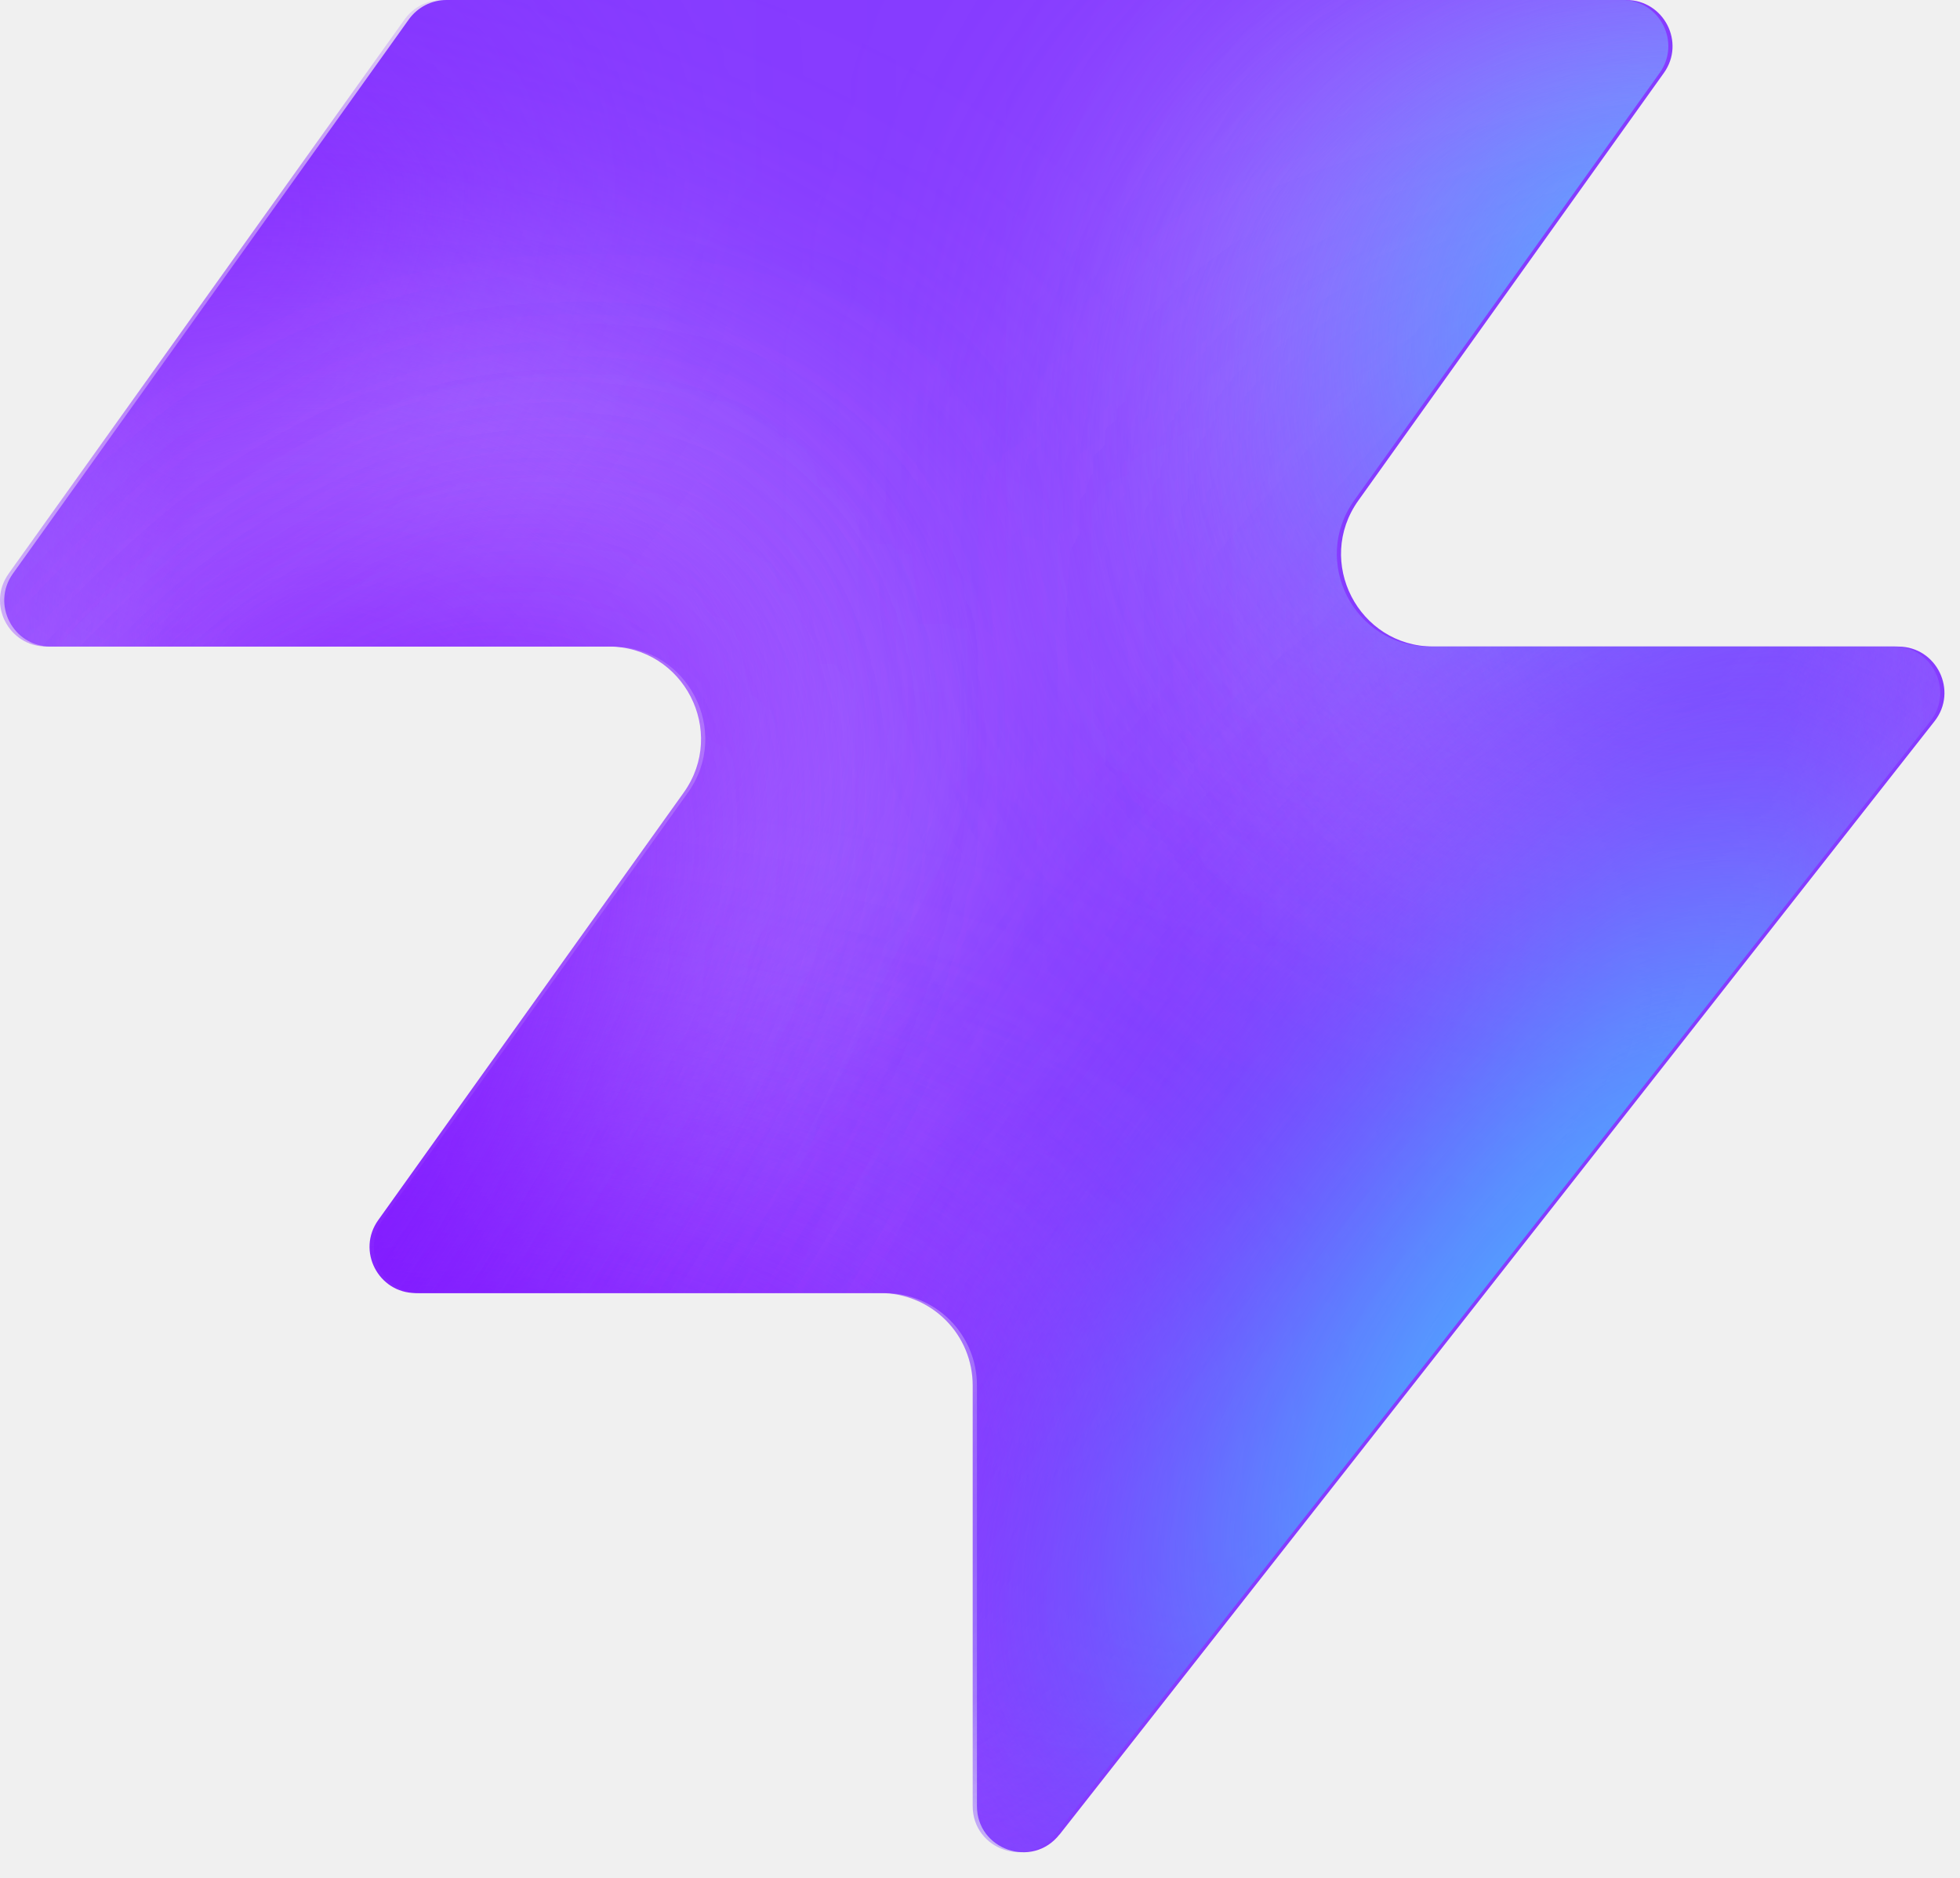
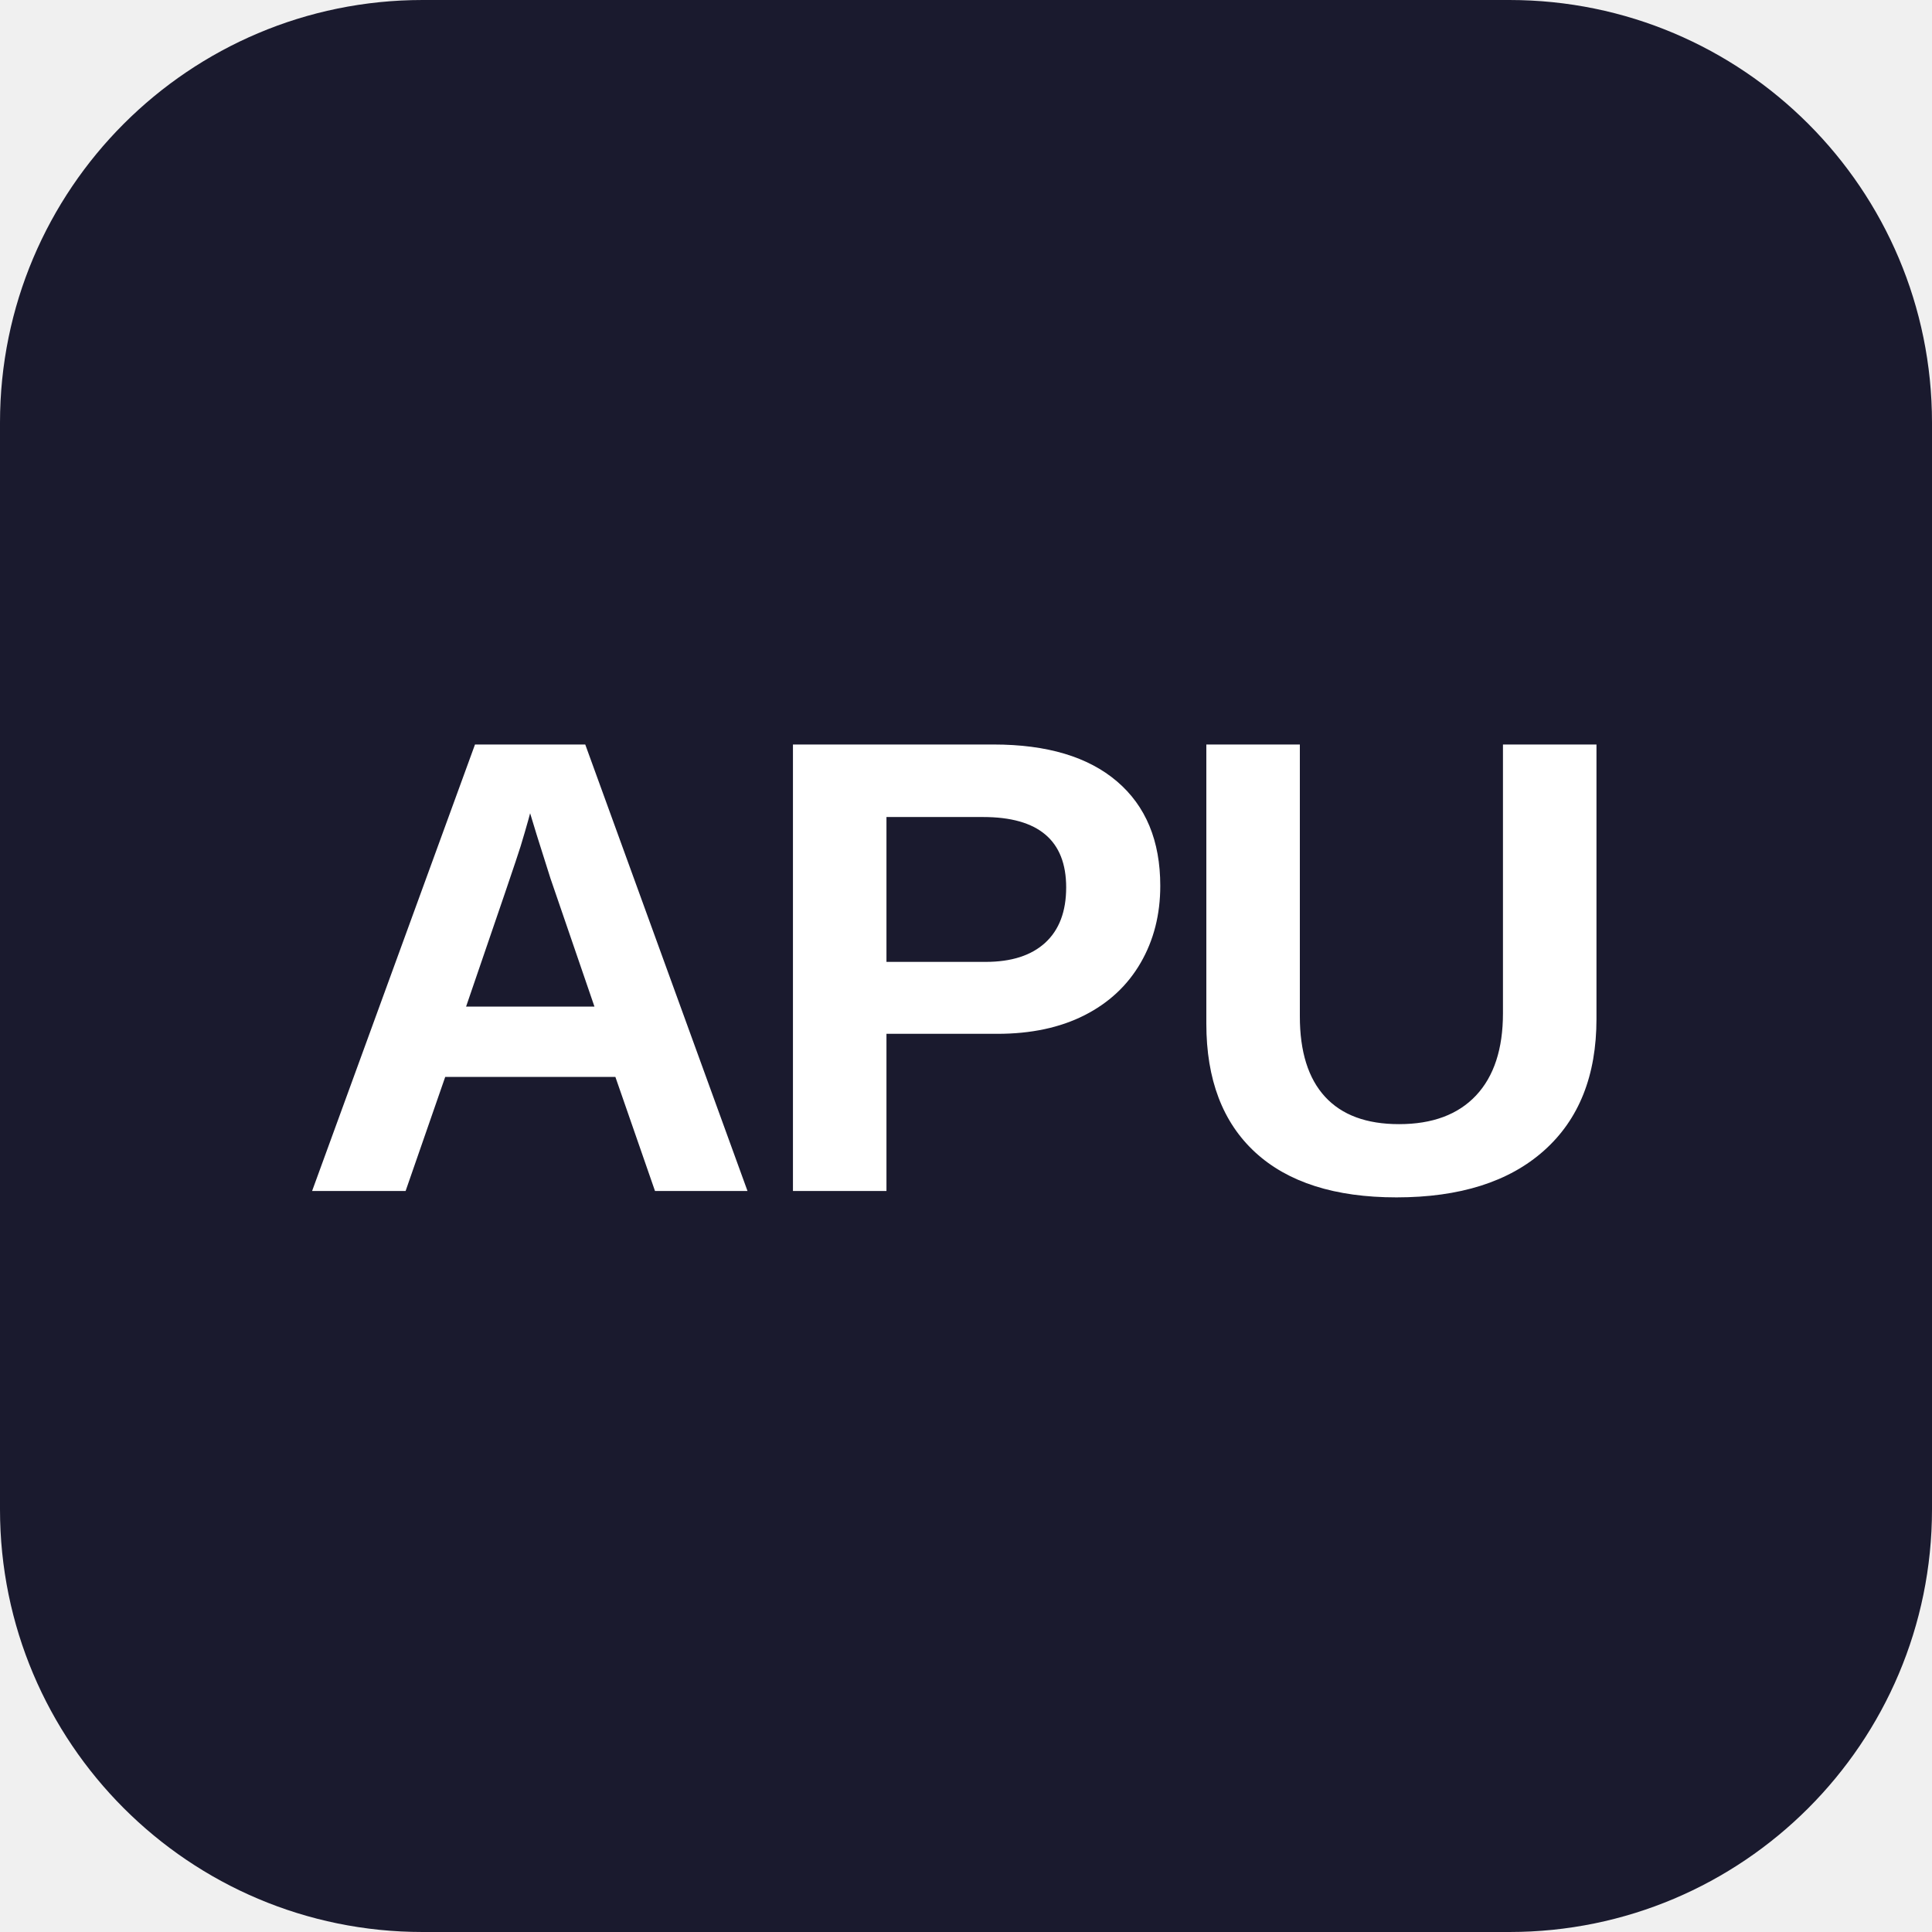
- <svg xmlns="http://www.w3.org/2000/svg" width="48" height="46" fill="none" viewBox="0 0 48 46">
-   <path fill="#863bff" d="M25.946 44.938c-.664.845-2.021.375-2.021-.698V33.937a2.26 2.26 0 0 0-2.262-2.262H10.287c-.92 0-1.456-1.04-.92-1.788l7.48-10.471c1.07-1.497 0-3.578-1.842-3.578H1.237c-.92 0-1.456-1.04-.92-1.788L10.013.474c.214-.297.556-.474.92-.474h28.894c.92 0 1.456 1.04.92 1.788l-7.48 10.471c-1.07 1.498 0 3.579 1.842 3.579h11.377c.943 0 1.473 1.088.89 1.83L25.947 44.94z" style="fill:#863bff;fill:color(display-p3 .525 .23 1);fill-opacity:1" />
-   <mask id="a" width="48" height="46" x="0" y="0" maskUnits="userSpaceOnUse" style="mask-type:alpha">
-     <path fill="#000" d="M25.842 44.938c-.664.844-2.021.375-2.021-.698V33.937a2.26 2.26 0 0 0-2.262-2.262H10.183c-.92 0-1.456-1.04-.92-1.788l7.48-10.471c1.07-1.498 0-3.579-1.842-3.579H1.133c-.92 0-1.456-1.04-.92-1.787L9.91.473c.214-.297.556-.474.92-.474h28.894c.92 0 1.456 1.04.92 1.788l-7.48 10.471c-1.07 1.498 0 3.578 1.842 3.578h11.377c.943 0 1.473 1.088.89 1.832L25.843 44.94z" style="fill:#000;fill-opacity:1" />
-   </mask>
-   <g mask="url(#a)">
-     <g filter="url(#b)">
-       <ellipse cx="5.508" cy="14.704" fill="#ede6ff" rx="5.508" ry="14.704" style="fill:#ede6ff;fill:color(display-p3 .927 .903 1);fill-opacity:1" transform="matrix(.00324 1 1 -.00324 -4.47 31.516)" />
-     </g>
-     <g filter="url(#c)">
-       <ellipse cx="10.399" cy="29.851" fill="#ede6ff" rx="10.399" ry="29.851" style="fill:#ede6ff;fill:color(display-p3 .927 .903 1);fill-opacity:1" transform="matrix(.00324 1 1 -.00324 -39.328 7.883)" />
-     </g>
-     <g filter="url(#d)">
-       <ellipse cx="5.508" cy="30.487" fill="#7e14ff" rx="5.508" ry="30.487" style="fill:#7e14ff;fill:color(display-p3 .492 .077 1);fill-opacity:1" transform="rotate(89.814 -25.913 -14.639)scale(1 -1)" />
-     </g>
-     <g filter="url(#e)">
-       <ellipse cx="5.508" cy="30.599" fill="#7e14ff" rx="5.508" ry="30.599" style="fill:#7e14ff;fill:color(display-p3 .492 .077 1);fill-opacity:1" transform="rotate(89.814 -32.644 -3.334)scale(1 -1)" />
-     </g>
-     <g filter="url(#f)">
-       <ellipse cx="5.508" cy="30.599" fill="#7e14ff" rx="5.508" ry="30.599" style="fill:#7e14ff;fill:color(display-p3 .492 .077 1);fill-opacity:1" transform="matrix(.00324 1 1 -.00324 -34.34 30.47)" />
-     </g>
-     <g filter="url(#g)">
-       <ellipse cx="14.072" cy="22.078" fill="#ede6ff" rx="14.072" ry="22.078" style="fill:#ede6ff;fill:color(display-p3 .927 .903 1);fill-opacity:1" transform="rotate(93.35 24.506 48.493)scale(-1 1)" />
-     </g>
-     <g filter="url(#h)">
-       <ellipse cx="3.47" cy="21.501" fill="#7e14ff" rx="3.47" ry="21.501" style="fill:#7e14ff;fill:color(display-p3 .492 .077 1);fill-opacity:1" transform="rotate(89.009 28.708 47.59)scale(-1 1)" />
-     </g>
-     <g filter="url(#i)">
-       <ellipse cx="3.47" cy="21.501" fill="#7e14ff" rx="3.47" ry="21.501" style="fill:#7e14ff;fill:color(display-p3 .492 .077 1);fill-opacity:1" transform="rotate(89.009 28.708 47.59)scale(-1 1)" />
-     </g>
-     <g filter="url(#j)">
-       <ellipse cx=".387" cy="8.972" fill="#7e14ff" rx="4.407" ry="29.108" style="fill:#7e14ff;fill:color(display-p3 .492 .077 1);fill-opacity:1" transform="rotate(39.51 .387 8.972)" />
-     </g>
-     <g filter="url(#k)">
-       <ellipse cx="47.523" cy="-6.092" fill="#7e14ff" rx="4.407" ry="29.108" style="fill:#7e14ff;fill:color(display-p3 .492 .077 1);fill-opacity:1" transform="rotate(37.892 47.523 -6.092)" />
-     </g>
-     <g filter="url(#l)">
-       <ellipse cx="41.412" cy="6.333" fill="#47bfff" rx="5.971" ry="9.665" style="fill:#47bfff;fill:color(display-p3 .28 .748 1);fill-opacity:1" transform="rotate(37.892 41.412 6.333)" />
-     </g>
-     <g filter="url(#m)">
-       <ellipse cx="-1.879" cy="38.332" fill="#7e14ff" rx="4.407" ry="29.108" style="fill:#7e14ff;fill:color(display-p3 .492 .077 1);fill-opacity:1" transform="rotate(37.892 -1.88 38.332)" />
-     </g>
-     <g filter="url(#n)">
-       <ellipse cx="-1.879" cy="38.332" fill="#7e14ff" rx="4.407" ry="29.108" style="fill:#7e14ff;fill:color(display-p3 .492 .077 1);fill-opacity:1" transform="rotate(37.892 -1.88 38.332)" />
-     </g>
-     <g filter="url(#o)">
-       <ellipse cx="35.651" cy="29.907" fill="#7e14ff" rx="4.407" ry="29.108" style="fill:#7e14ff;fill:color(display-p3 .492 .077 1);fill-opacity:1" transform="rotate(37.892 35.651 29.907)" />
-     </g>
-     <g filter="url(#p)">
-       <ellipse cx="38.418" cy="32.4" fill="#47bfff" rx="5.971" ry="15.297" style="fill:#47bfff;fill:color(display-p3 .28 .748 1);fill-opacity:1" transform="rotate(37.892 38.418 32.4)" />
-     </g>
-   </g>
-   <defs>
-     <filter id="b" width="60.045" height="41.654" x="-19.77" y="16.149" color-interpolation-filters="sRGB" filterUnits="userSpaceOnUse">
-       <feFlood flood-opacity="0" result="BackgroundImageFix" />
-       <feBlend in="SourceGraphic" in2="BackgroundImageFix" result="shape" />
-       <feGaussianBlur result="effect1_foregroundBlur_2002_17158" stdDeviation="7.659" />
-     </filter>
-     <filter id="c" width="90.34" height="51.437" x="-54.613" y="-7.533" color-interpolation-filters="sRGB" filterUnits="userSpaceOnUse">
-       <feFlood flood-opacity="0" result="BackgroundImageFix" />
-       <feBlend in="SourceGraphic" in2="BackgroundImageFix" result="shape" />
-       <feGaussianBlur result="effect1_foregroundBlur_2002_17158" stdDeviation="7.659" />
-     </filter>
-     <filter id="d" width="79.355" height="29.4" x="-49.64" y="2.03" color-interpolation-filters="sRGB" filterUnits="userSpaceOnUse">
-       <feFlood flood-opacity="0" result="BackgroundImageFix" />
-       <feBlend in="SourceGraphic" in2="BackgroundImageFix" result="shape" />
-       <feGaussianBlur result="effect1_foregroundBlur_2002_17158" stdDeviation="4.596" />
-     </filter>
-     <filter id="e" width="79.579" height="29.4" x="-45.045" y="20.029" color-interpolation-filters="sRGB" filterUnits="userSpaceOnUse">
-       <feFlood flood-opacity="0" result="BackgroundImageFix" />
-       <feBlend in="SourceGraphic" in2="BackgroundImageFix" result="shape" />
-       <feGaussianBlur result="effect1_foregroundBlur_2002_17158" stdDeviation="4.596" />
-     </filter>
-     <filter id="f" width="79.579" height="29.4" x="-43.513" y="21.178" color-interpolation-filters="sRGB" filterUnits="userSpaceOnUse">
-       <feFlood flood-opacity="0" result="BackgroundImageFix" />
-       <feBlend in="SourceGraphic" in2="BackgroundImageFix" result="shape" />
-       <feGaussianBlur result="effect1_foregroundBlur_2002_17158" stdDeviation="4.596" />
-     </filter>
-     <filter id="g" width="74.749" height="58.852" x="15.756" y="-17.901" color-interpolation-filters="sRGB" filterUnits="userSpaceOnUse">
-       <feFlood flood-opacity="0" result="BackgroundImageFix" />
-       <feBlend in="SourceGraphic" in2="BackgroundImageFix" result="shape" />
-       <feGaussianBlur result="effect1_foregroundBlur_2002_17158" stdDeviation="7.659" />
-     </filter>
-     <filter id="h" width="61.377" height="25.362" x="23.548" y="2.284" color-interpolation-filters="sRGB" filterUnits="userSpaceOnUse">
-       <feFlood flood-opacity="0" result="BackgroundImageFix" />
-       <feBlend in="SourceGraphic" in2="BackgroundImageFix" result="shape" />
-       <feGaussianBlur result="effect1_foregroundBlur_2002_17158" stdDeviation="4.596" />
-     </filter>
-     <filter id="i" width="61.377" height="25.362" x="23.548" y="2.284" color-interpolation-filters="sRGB" filterUnits="userSpaceOnUse">
-       <feFlood flood-opacity="0" result="BackgroundImageFix" />
-       <feBlend in="SourceGraphic" in2="BackgroundImageFix" result="shape" />
-       <feGaussianBlur result="effect1_foregroundBlur_2002_17158" stdDeviation="4.596" />
-     </filter>
-     <filter id="j" width="56.045" height="63.649" x="-27.636" y="-22.853" color-interpolation-filters="sRGB" filterUnits="userSpaceOnUse">
-       <feFlood flood-opacity="0" result="BackgroundImageFix" />
-       <feBlend in="SourceGraphic" in2="BackgroundImageFix" result="shape" />
-       <feGaussianBlur result="effect1_foregroundBlur_2002_17158" stdDeviation="4.596" />
-     </filter>
-     <filter id="k" width="54.814" height="64.646" x="20.116" y="-38.415" color-interpolation-filters="sRGB" filterUnits="userSpaceOnUse">
-       <feFlood flood-opacity="0" result="BackgroundImageFix" />
-       <feBlend in="SourceGraphic" in2="BackgroundImageFix" result="shape" />
-       <feGaussianBlur result="effect1_foregroundBlur_2002_17158" stdDeviation="4.596" />
-     </filter>
-     <filter id="l" width="33.541" height="35.313" x="24.641" y="-11.323" color-interpolation-filters="sRGB" filterUnits="userSpaceOnUse">
-       <feFlood flood-opacity="0" result="BackgroundImageFix" />
-       <feBlend in="SourceGraphic" in2="BackgroundImageFix" result="shape" />
-       <feGaussianBlur result="effect1_foregroundBlur_2002_17158" stdDeviation="4.596" />
-     </filter>
-     <filter id="m" width="54.814" height="64.646" x="-29.286" y="6.009" color-interpolation-filters="sRGB" filterUnits="userSpaceOnUse">
-       <feFlood flood-opacity="0" result="BackgroundImageFix" />
-       <feBlend in="SourceGraphic" in2="BackgroundImageFix" result="shape" />
-       <feGaussianBlur result="effect1_foregroundBlur_2002_17158" stdDeviation="4.596" />
-     </filter>
-     <filter id="n" width="54.814" height="64.646" x="-29.286" y="6.009" color-interpolation-filters="sRGB" filterUnits="userSpaceOnUse">
-       <feFlood flood-opacity="0" result="BackgroundImageFix" />
-       <feBlend in="SourceGraphic" in2="BackgroundImageFix" result="shape" />
-       <feGaussianBlur result="effect1_foregroundBlur_2002_17158" stdDeviation="4.596" />
-     </filter>
-     <filter id="o" width="54.814" height="64.646" x="8.244" y="-2.416" color-interpolation-filters="sRGB" filterUnits="userSpaceOnUse">
-       <feFlood flood-opacity="0" result="BackgroundImageFix" />
-       <feBlend in="SourceGraphic" in2="BackgroundImageFix" result="shape" />
-       <feGaussianBlur result="effect1_foregroundBlur_2002_17158" stdDeviation="4.596" />
-     </filter>
-     <filter id="p" width="39.409" height="43.623" x="18.713" y="10.588" color-interpolation-filters="sRGB" filterUnits="userSpaceOnUse">
-       <feFlood flood-opacity="0" result="BackgroundImageFix" />
-       <feBlend in="SourceGraphic" in2="BackgroundImageFix" result="shape" />
-       <feGaussianBlur result="effect1_foregroundBlur_2002_17158" stdDeviation="4.596" />
-     </filter>
-   </defs>
+ <svg xmlns="http://www.w3.org/2000/svg" viewBox="0 0 512 512" width="512" height="512">
+   <rect width="512" height="512" rx="112" fill="#1a1a2e" />
+   <text x="50%" y="50%" font-family="'Arial Black', Arial, Helvetica, sans-serif" font-weight="900" font-size="172" letter-spacing="-4" fill="#ffffff" text-anchor="middle" dominant-baseline="central">APU</text>
</svg>
